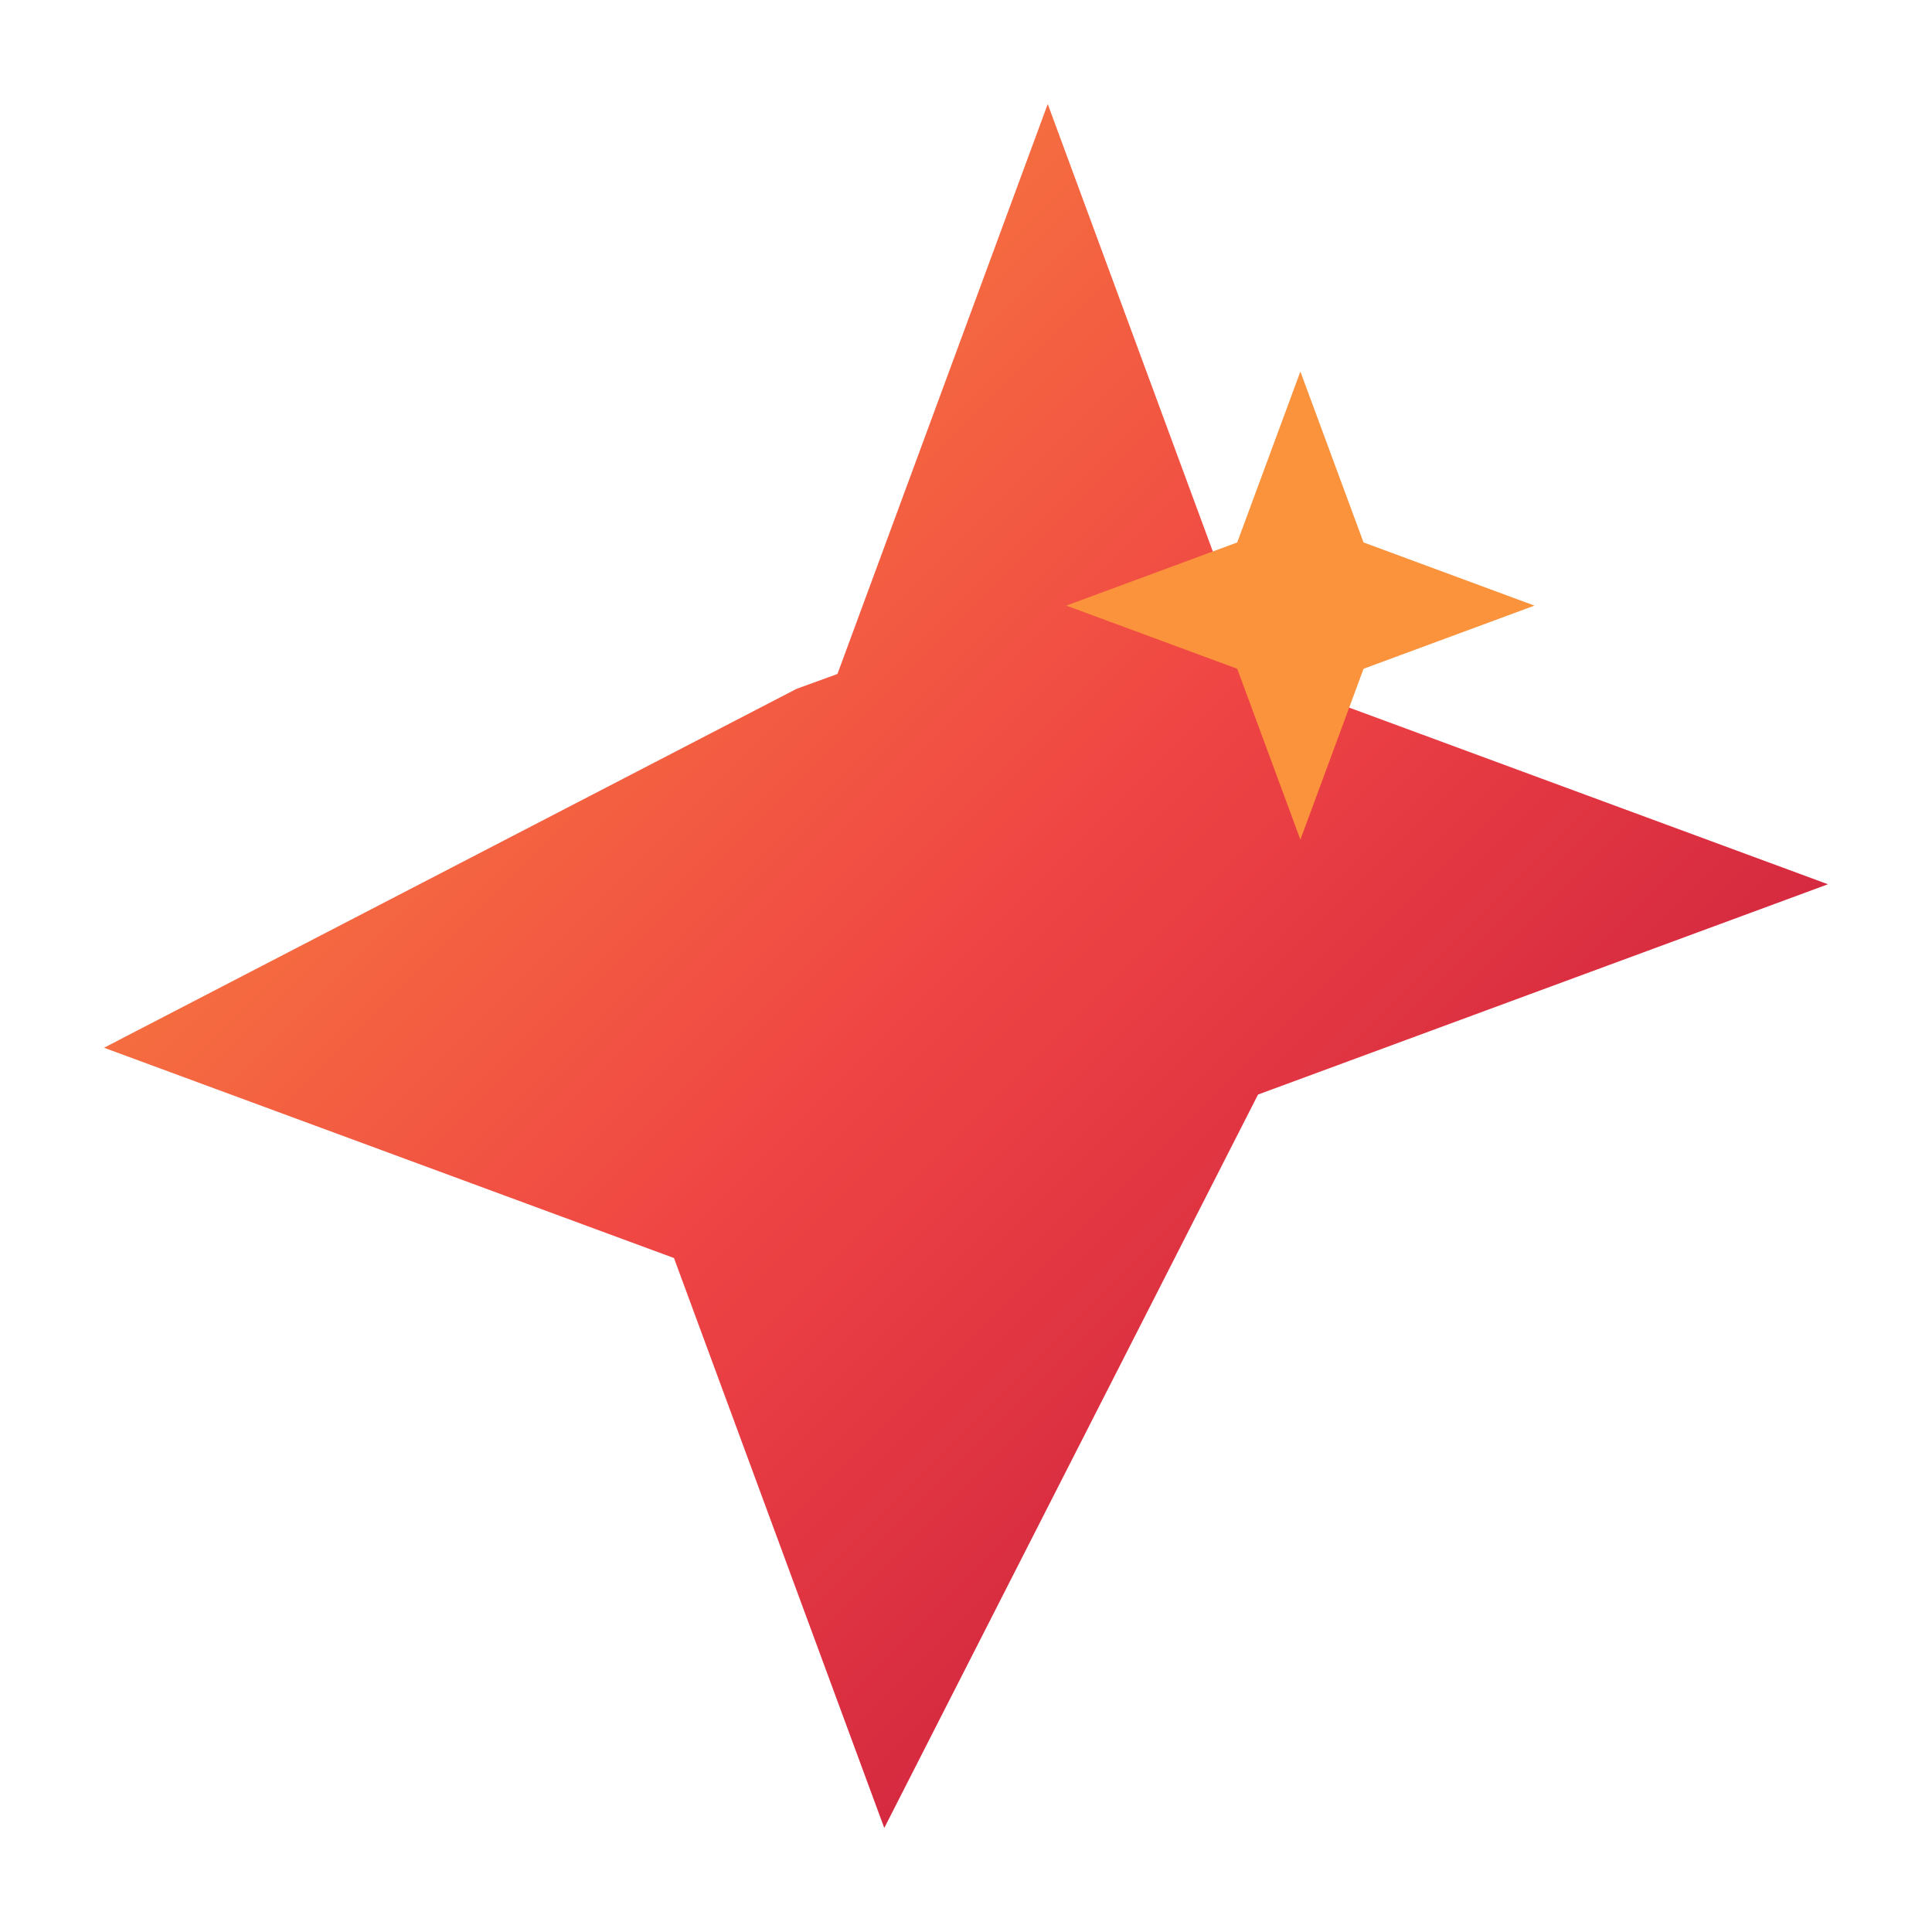
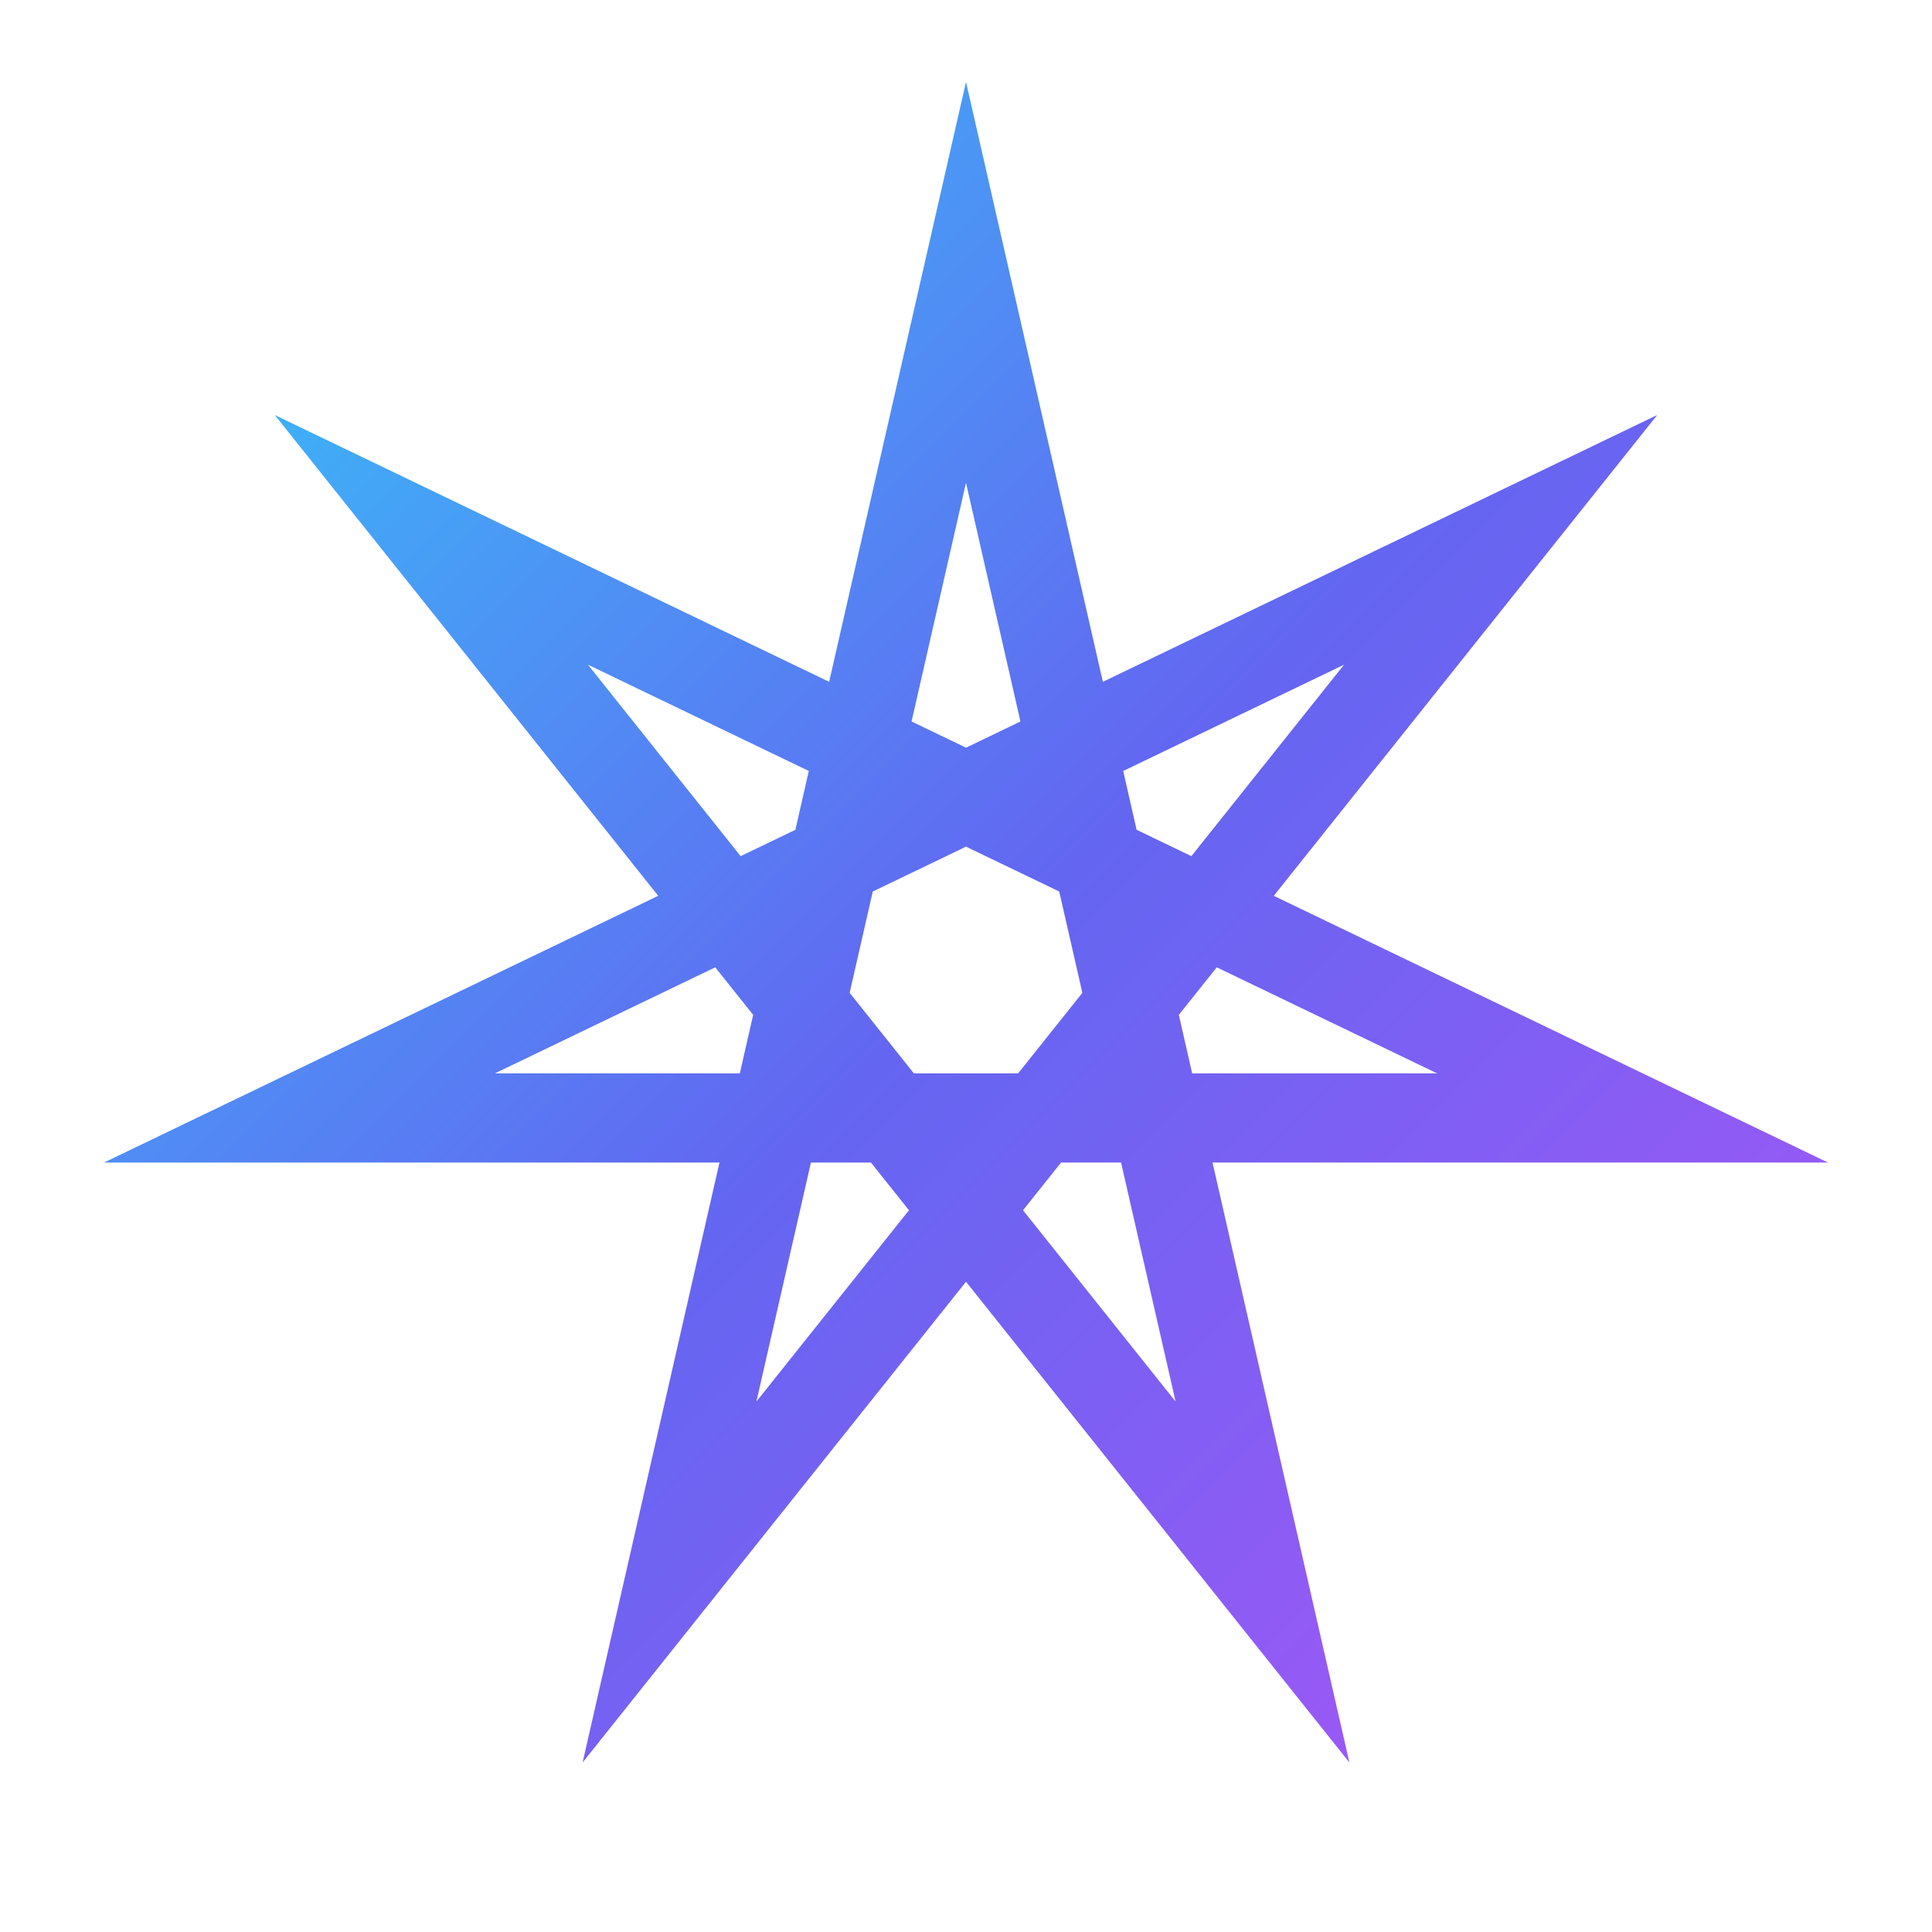
<svg xmlns="http://www.w3.org/2000/svg" viewBox="-2 -2 52 52">
  <defs>
    <linearGradient id="g" x1="4" y1="4" x2="44" y2="44" gradientUnits="userSpaceOnUse">
-       <stop offset="0" stop-color="#fb923c" />
-       <stop offset=".5" stop-color="#ef4444" />
-       <stop offset="1" stop-color="#be123c" />
+       <stop offset="0" stop-color="#38bdf8" />
+       <stop offset=".5" stop-color="#6366f1" />
+       <stop offset="1" stop-color="#a855f7" />
    </linearGradient>
  </defs>
-   <path fill="url(#g)" d="M26.2 0.8 L31.86 16.14 L47.2 21.8 L31.86 27.46 L29.26 28.56 L19.44 16.54 L20.54 16.14 Z" />
-   <path fill="url(#g)" d="M21.8 47.2 L16.14 31.86 L0.8 26.2 L19.44 16.54 L31.86 27.46 Z" />
-   <path fill="#fb923c" d="M33 8 l1.7 4.6 4.6 1.7 -4.6 1.7 -1.7 4.6 -1.7 -4.6 -4.6 -1.7 4.6 -1.7 Z" />
+   <polygon fill="none" stroke="url(#g)" stroke-width="2.4" stroke-linejoin="miter" stroke-miterlimit="8" points="24.00,5.60 31.98,40.58 9.61,12.53 41.94,28.09 6.06,28.09 38.39,12.53 16.02,40.58" />
</svg>
